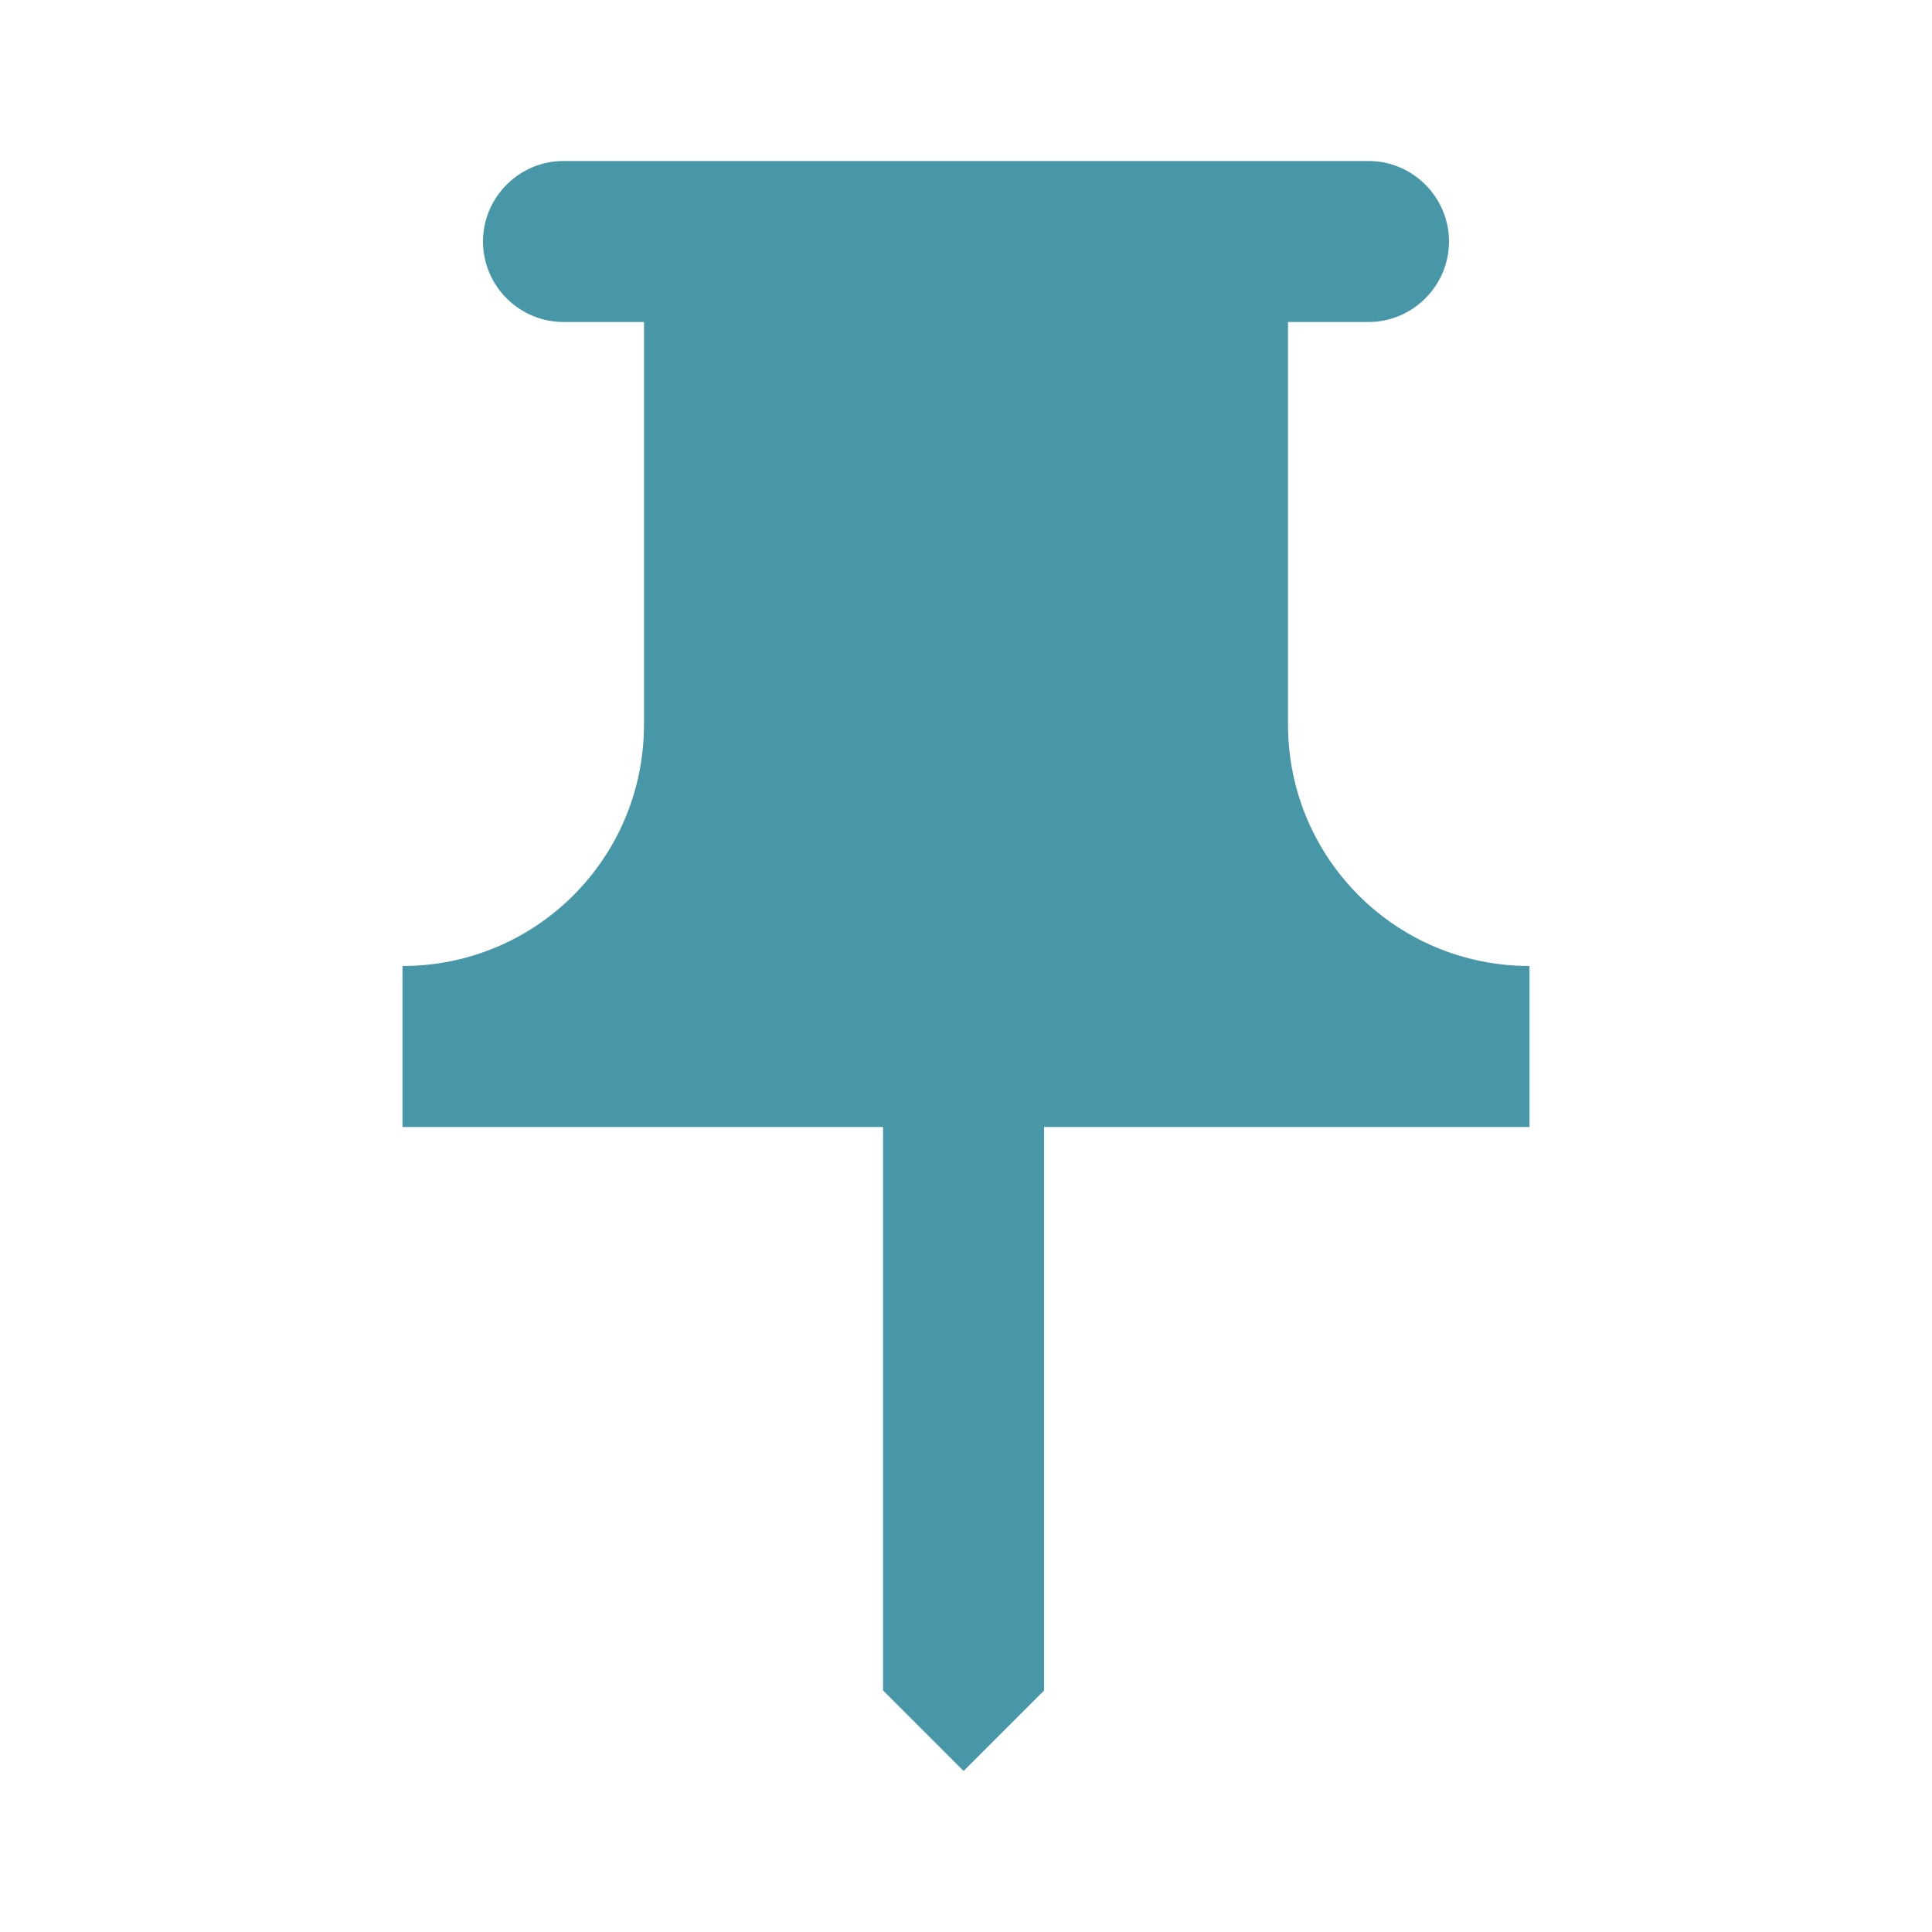
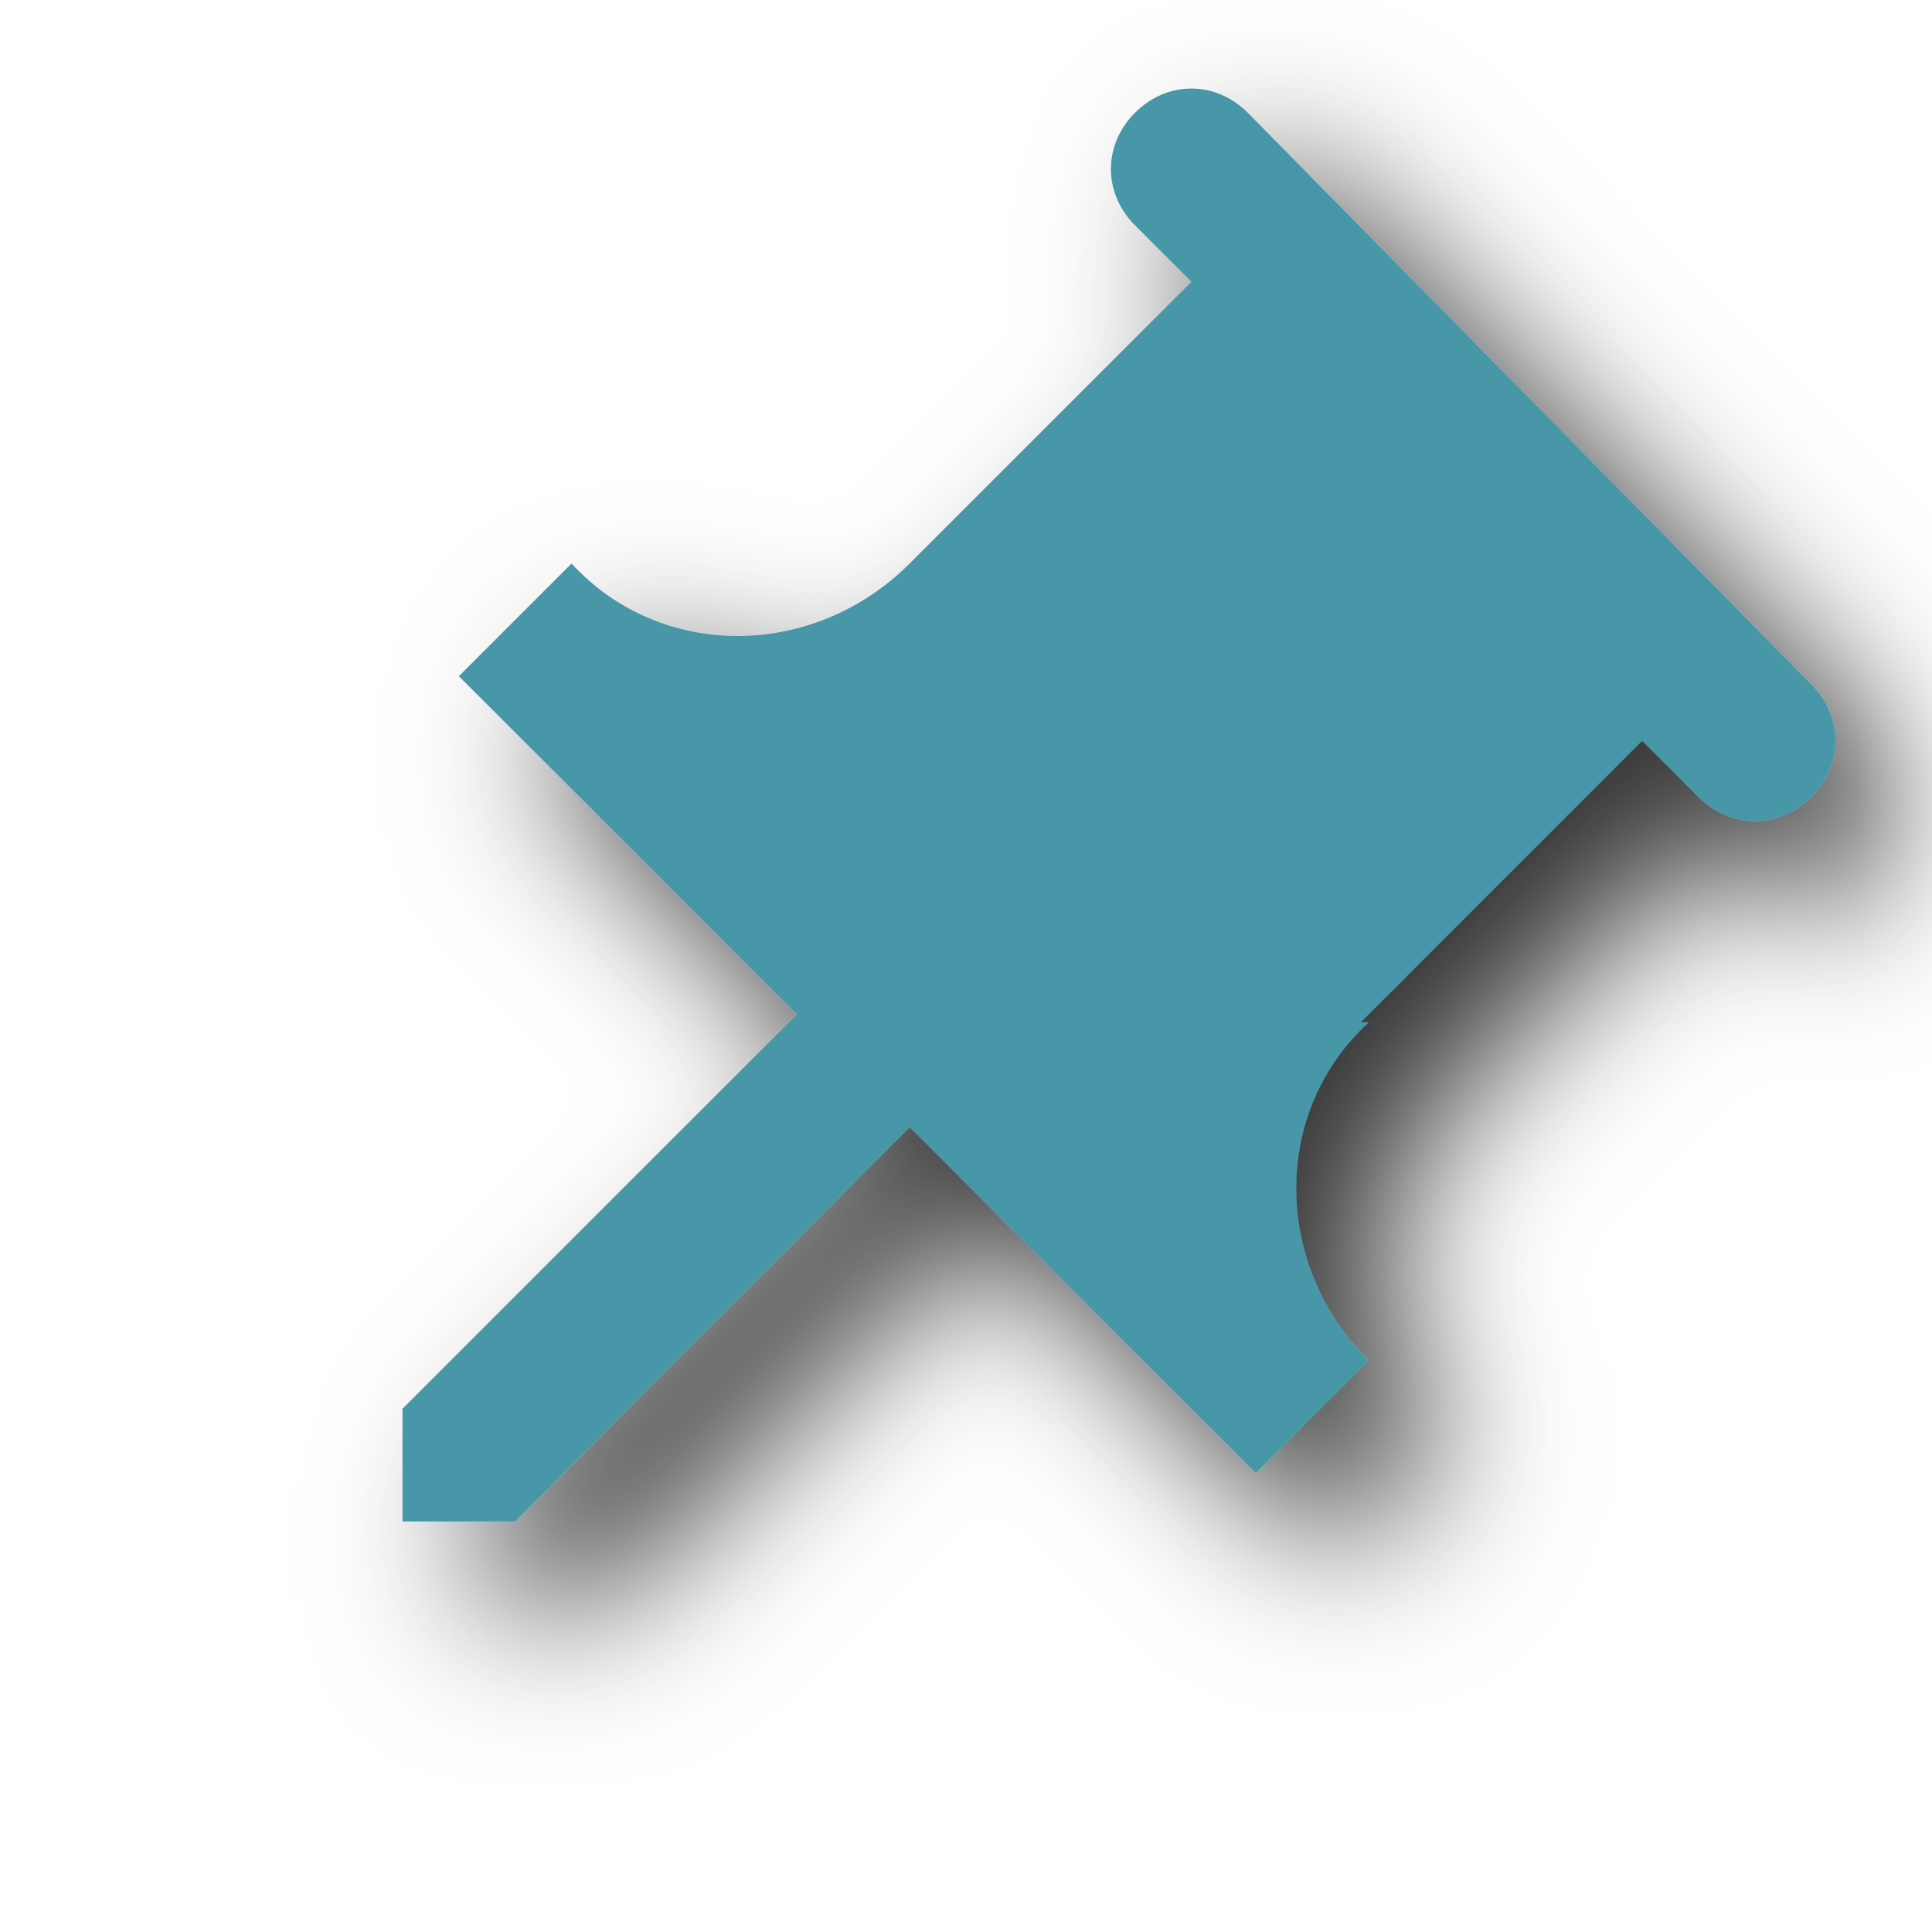
- <svg xmlns="http://www.w3.org/2000/svg" enable-background="new 0 0 24 24" height="24" viewBox="0 0 24 24" width="24">
-   <g>
-     <rect fill="none" height="24" width="24" />
-   </g>
-   <g>
-     <path d="M16,9V4l1,0c0.55,0,1-0.45,1-1v0c0-0.55-0.45-1-1-1H7C6.45,2,6,2.45,6,3v0 c0,0.55,0.45,1,1,1l1,0v5c0,1.66-1.34,3-3,3h0v2h5.97v7l1,1l1-1v-7H19v-2h0C17.34,12,16,10.66,16,9z" fill="rgb(71, 151, 168)" fill-rule="evenodd" />
+ <svg xmlns="http://www.w3.org/2000/svg" id="Layer_1" version="1.1" viewBox="0 0 24 24">
+   <defs>
+     <style>
+       .st0 {
+         fill: none;
+       }
+ 
+       .st1 {
+         filter: url(#drop-shadow-1);
+       }
+ 
+       .st2 {
+         fill: #4797a8;
+         fill-rule: evenodd;
+       }
+     </style>
+     <filter id="drop-shadow-1" x="2" y="-1" width="25" height="25" filterUnits="userSpaceOnUse">
+       <feOffset dx="1" dy="1" />
+       <feGaussianBlur result="blur" stdDeviation="1" />
+       <feFlood flood-color="#000" flood-opacity=".8" />
+       <feComposite in2="blur" operator="in" />
+       <feComposite in="SourceGraphic" />
+     </filter>
+   </defs>
+   <rect class="st0" width="24" height="24" />
+   <g class="st1">
+     <path class="st2" d="M16.9,12.7l3.5-3.5.7.7c.4.4,1,.4,1.4,0h0c.4-.4.4-1,0-1.4L15.5,1.4c-.4-.4-1-.4-1.4,0h0c-.4.4-.4,1,0,1.4l.7.7-3.5,3.5c-1.2,1.2-3.1,1.2-4.2,0h0l-1.4,1.4,4.2,4.2-4.9,4.9v1.4h1.4l4.9-4.9,4.3,4.3,1.4-1.4h0c-1.2-1.2-1.2-3.1,0-4.2Z" />
  </g>
</svg>
